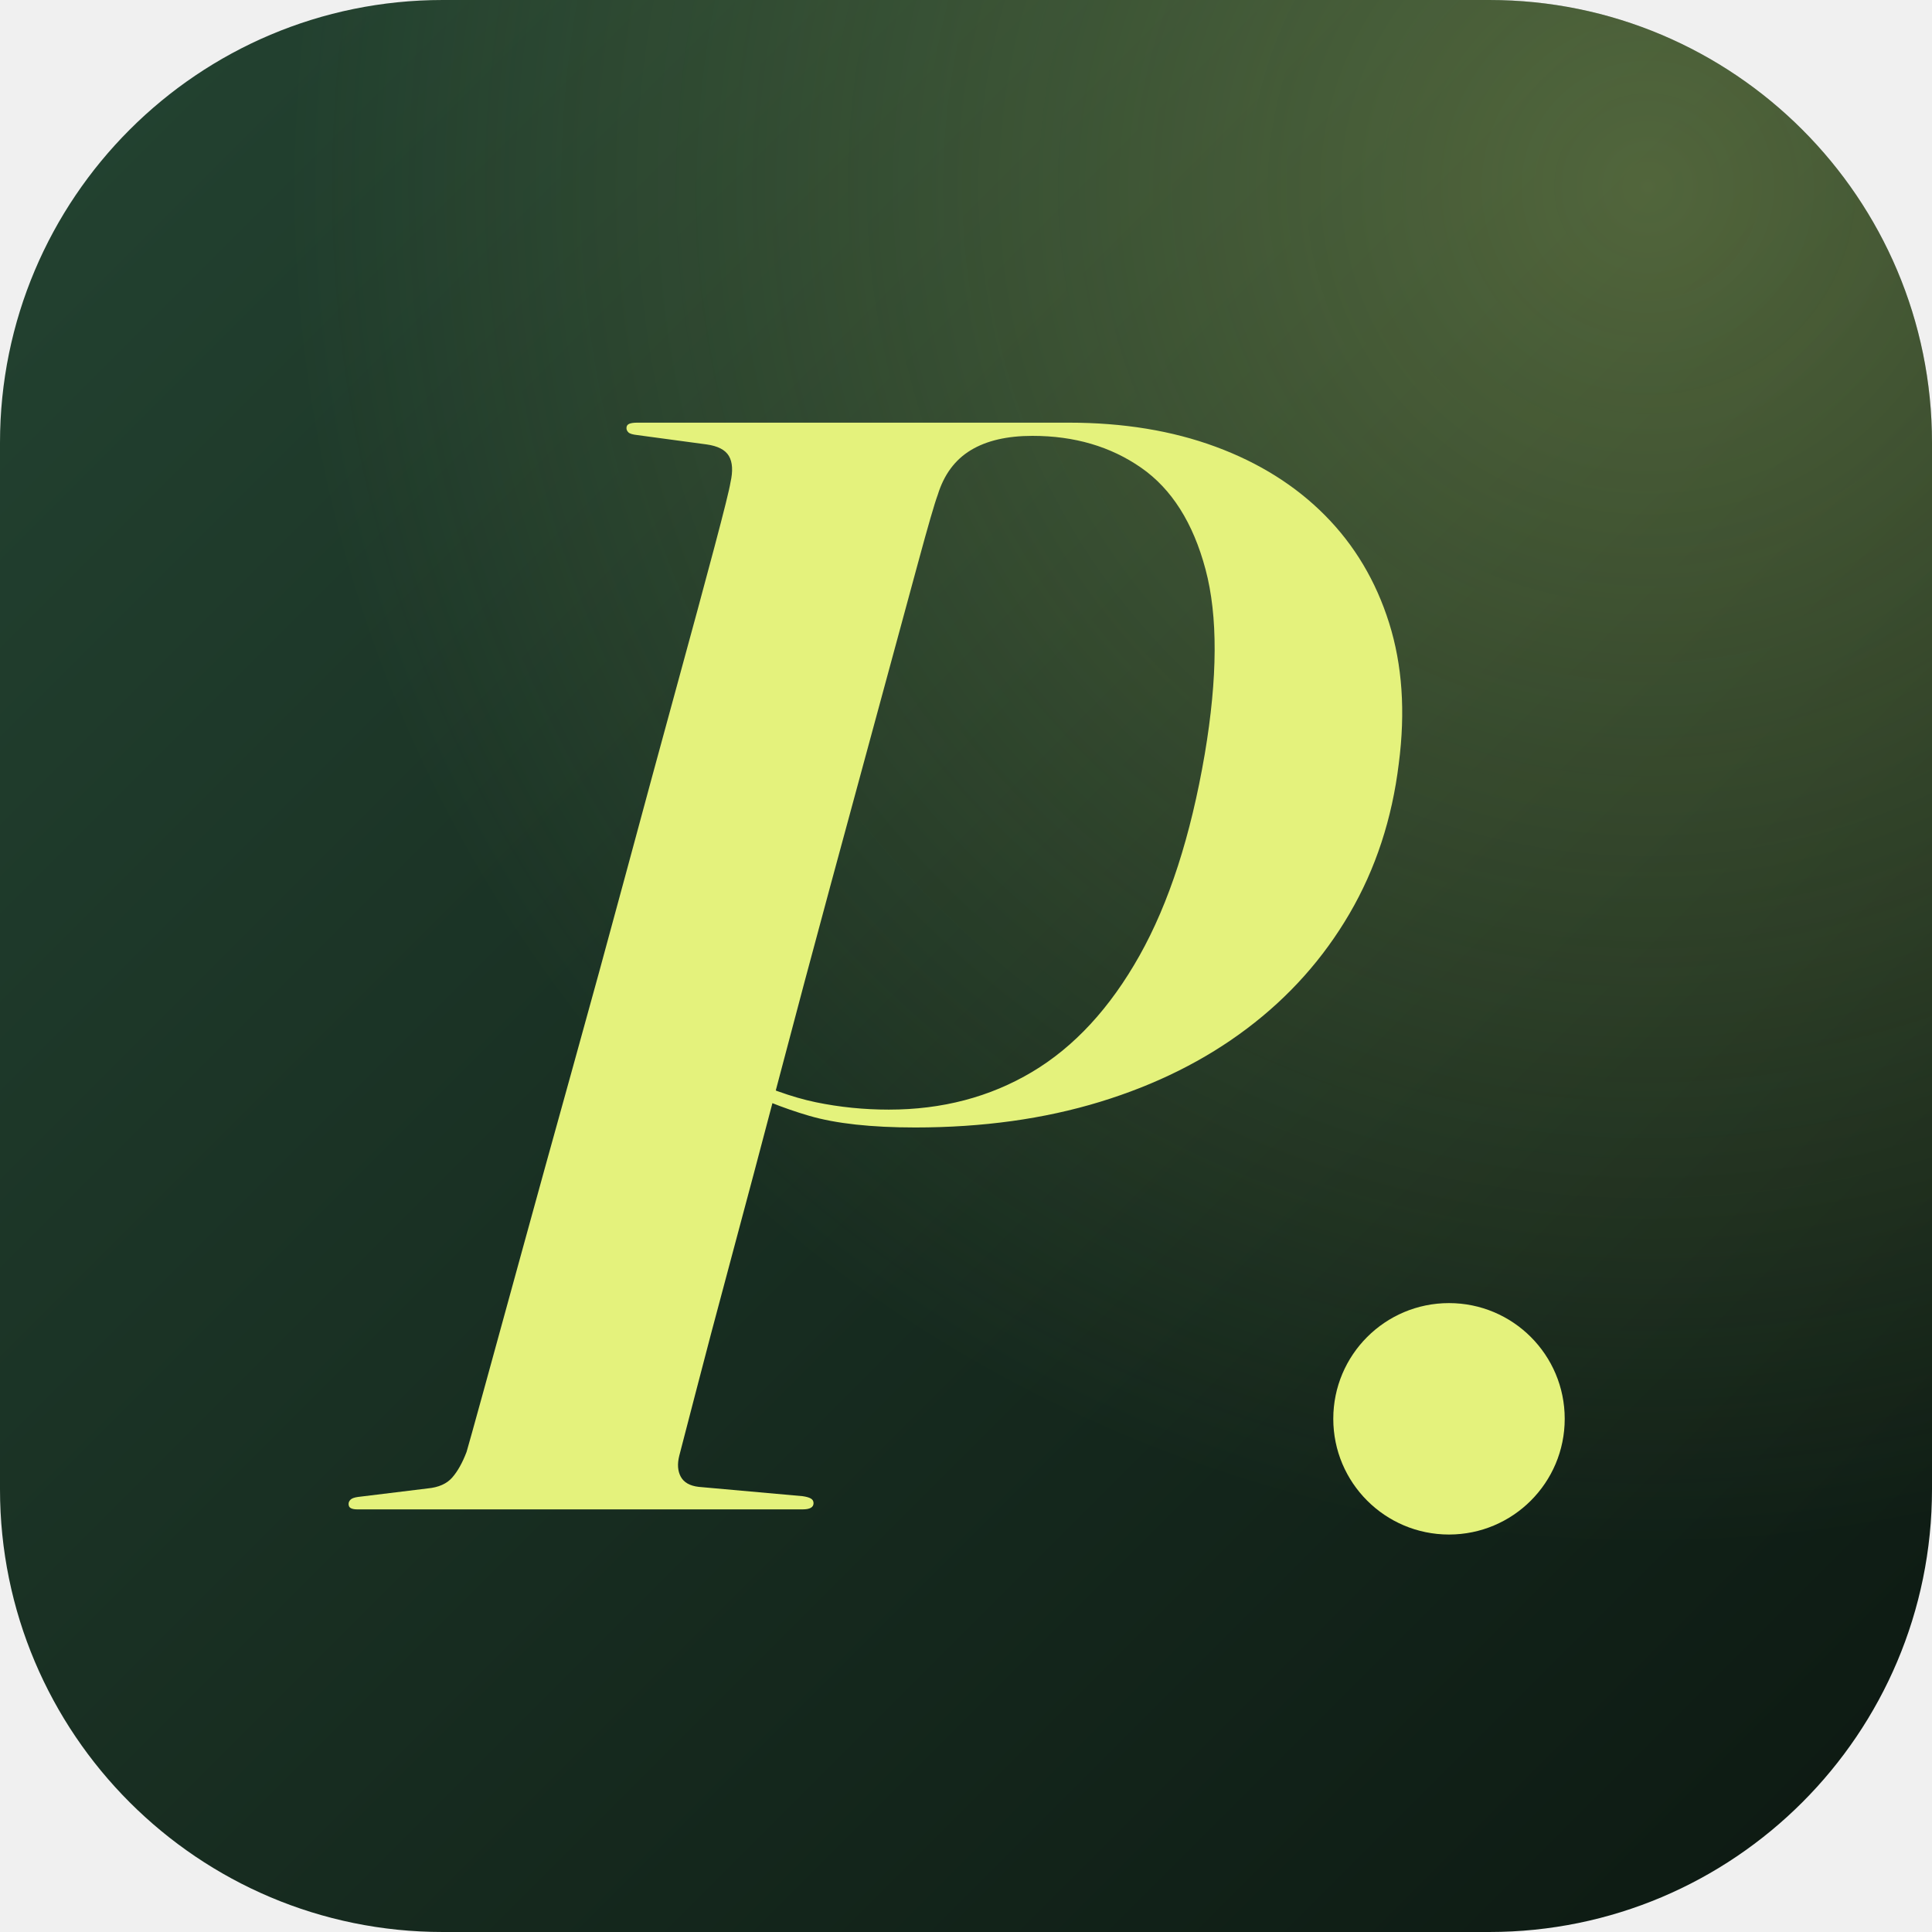
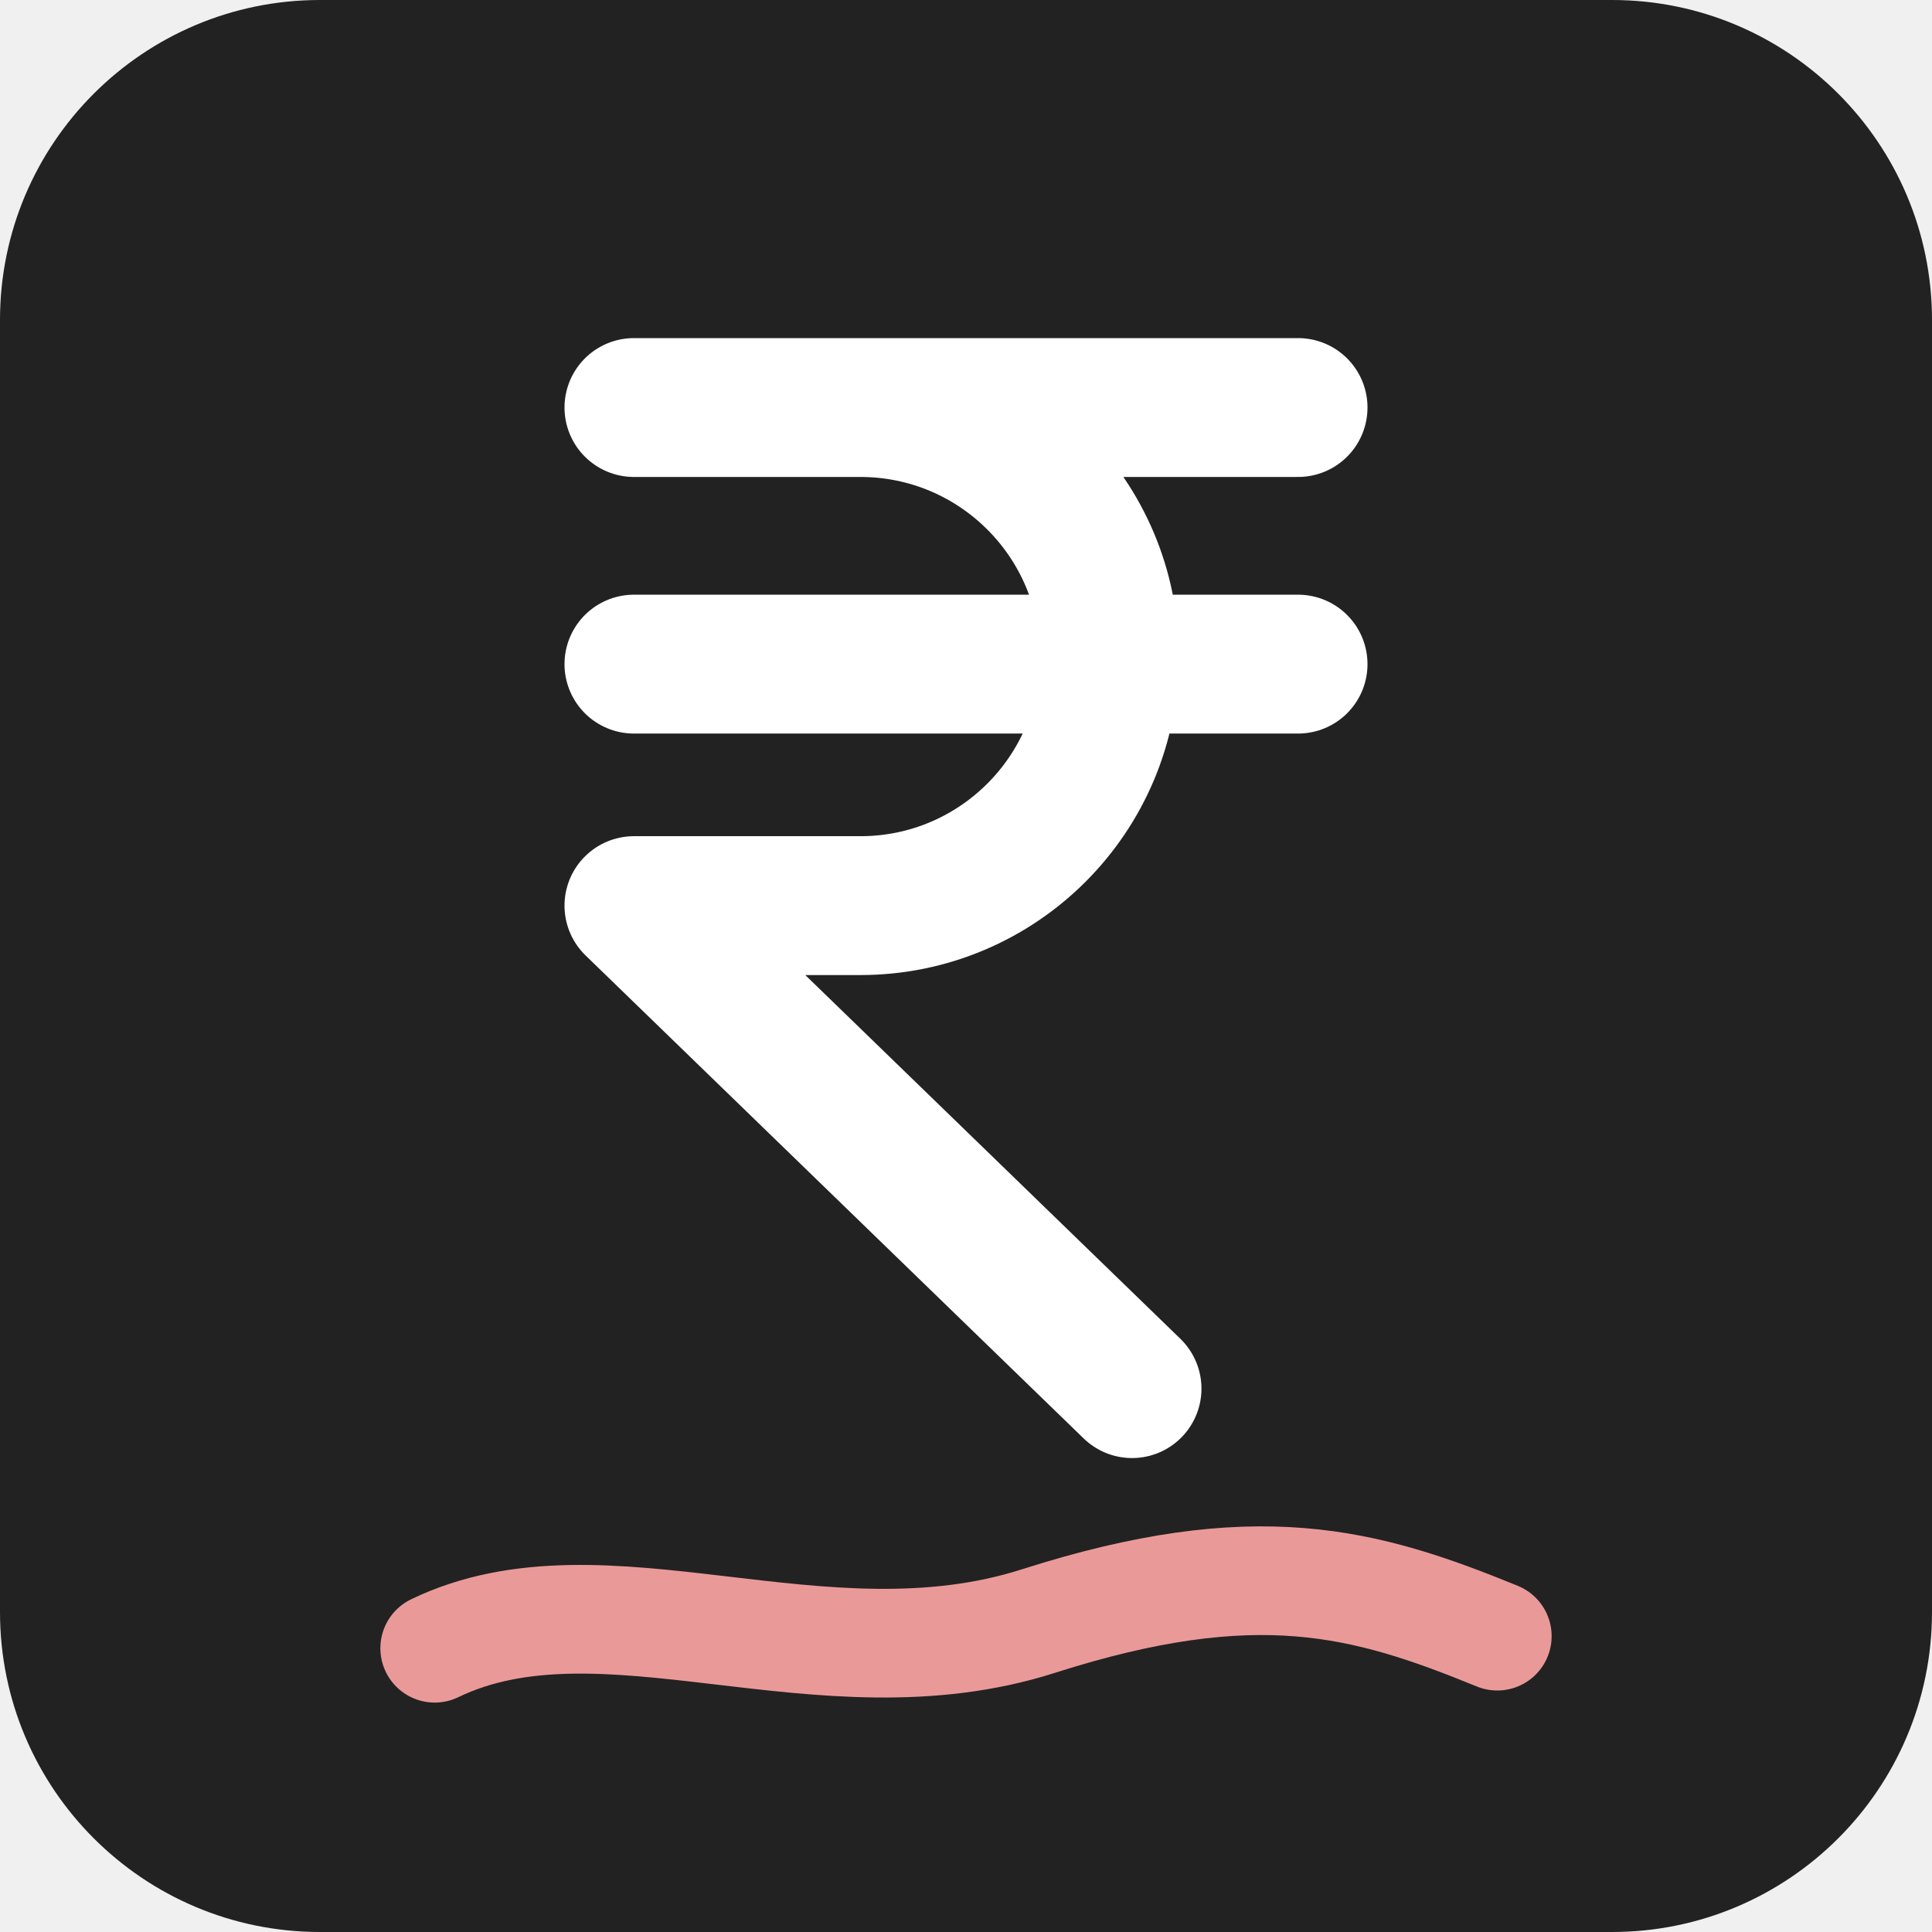
- <svg xmlns="http://www.w3.org/2000/svg" viewBox="0 0 192 192">
-   <defs>
-     <linearGradient id="g" x1="0" y1="0" x2="1" y2="1">
-       <stop offset="0" stop-color="#244432" />
-       <stop offset="1" stop-color="#0C1811" />
-     </linearGradient>
-     <radialGradient id="h" cx=".85" cy=".1" r=".7">
-       <stop offset="0" stop-color="#E4F27C" stop-opacity=".28" />
-       <stop offset="1" stop-color="#E4F27C" stop-opacity="0" />
-     </radialGradient>
-   </defs>
-   <rect width="192" height="192" rx="44" fill="url(#g)" />
-   <rect width="192" height="192" rx="44" fill="url(#h)" />
-   <path transform="translate(36.57 150.00) scale(0.07714 -0.07714)" d="M1328 961Q1315 854 1264.5 767.5Q1214 681 1132.5 619.5Q1051 558 943.0 525.0Q835 492 705 492Q620 492 568.5 507.0Q517 522 467 548L473 562Q531 534 577.0 524.5Q623 515 671 515Q774 515 855.5 563.5Q937 612 994.0 713.5Q1051 815 1078 973Q1103 1121 1079.0 1211.0Q1055 1301 996.0 1342.0Q937 1383 856 1383Q807 1383 776.5 1364.5Q746 1346 734 1307Q728 1291 708.5 1219.0Q689 1147 659.5 1038.5Q630 930 596.0 804.5Q562 679 529.0 553.5Q496 428 467.5 322.0Q439 216 421.5 148.0Q404 80 401 69Q397 53 403.0 42.0Q409 31 426 29L560 17Q567 16 570.5 14.0Q574 12 574 8Q574 4 570.5 2.0Q567 0 560 0H-14Q-19 0 -22.0 1.5Q-25 3 -25 7Q-25 10 -22.5 12.5Q-20 15 -13 16L77 27Q98 29 108.5 41.0Q119 53 127 74Q130 84 149.0 153.0Q168 222 197.5 329.5Q227 437 262.5 564.5Q298 692 332.5 820.0Q367 948 397.0 1057.5Q427 1167 446.0 1238.5Q465 1310 467 1323Q472 1345 465.0 1357.0Q458 1369 436 1372L347 1384Q338 1385 335.5 1387.5Q333 1390 333 1393Q333 1397 336.5 1398.5Q340 1400 347 1400H903Q1008 1400 1092.0 1369.0Q1176 1338 1233.0 1280.5Q1290 1223 1315.5 1142.0Q1341 1061 1328 961Z" fill="#E4F27C" />
-   <circle cx="144" cy="141" r="11.5" fill="#E4F27C" />
+ <svg xmlns="http://www.w3.org/2000/svg" viewBox="0 0 64 64">
+   <rect width="64" height="64" rx="10.6" fill="#222222" />
+   <path d="M21 13.5h22M21 22h22M21 13.5h7.5a8.25 8.25 0 010 16.5H21l16.5 16" fill="none" stroke="#FFFFFF" stroke-width="4.6" stroke-linecap="round" stroke-linejoin="round" />
+   <path d="M14.4 54.6C20 51.9 27.2 56 34.4 53.7S45.2 52.4 49.6 54.2" fill="none" stroke="#EA9999" stroke-width="3.6" stroke-linecap="round" />
</svg>
